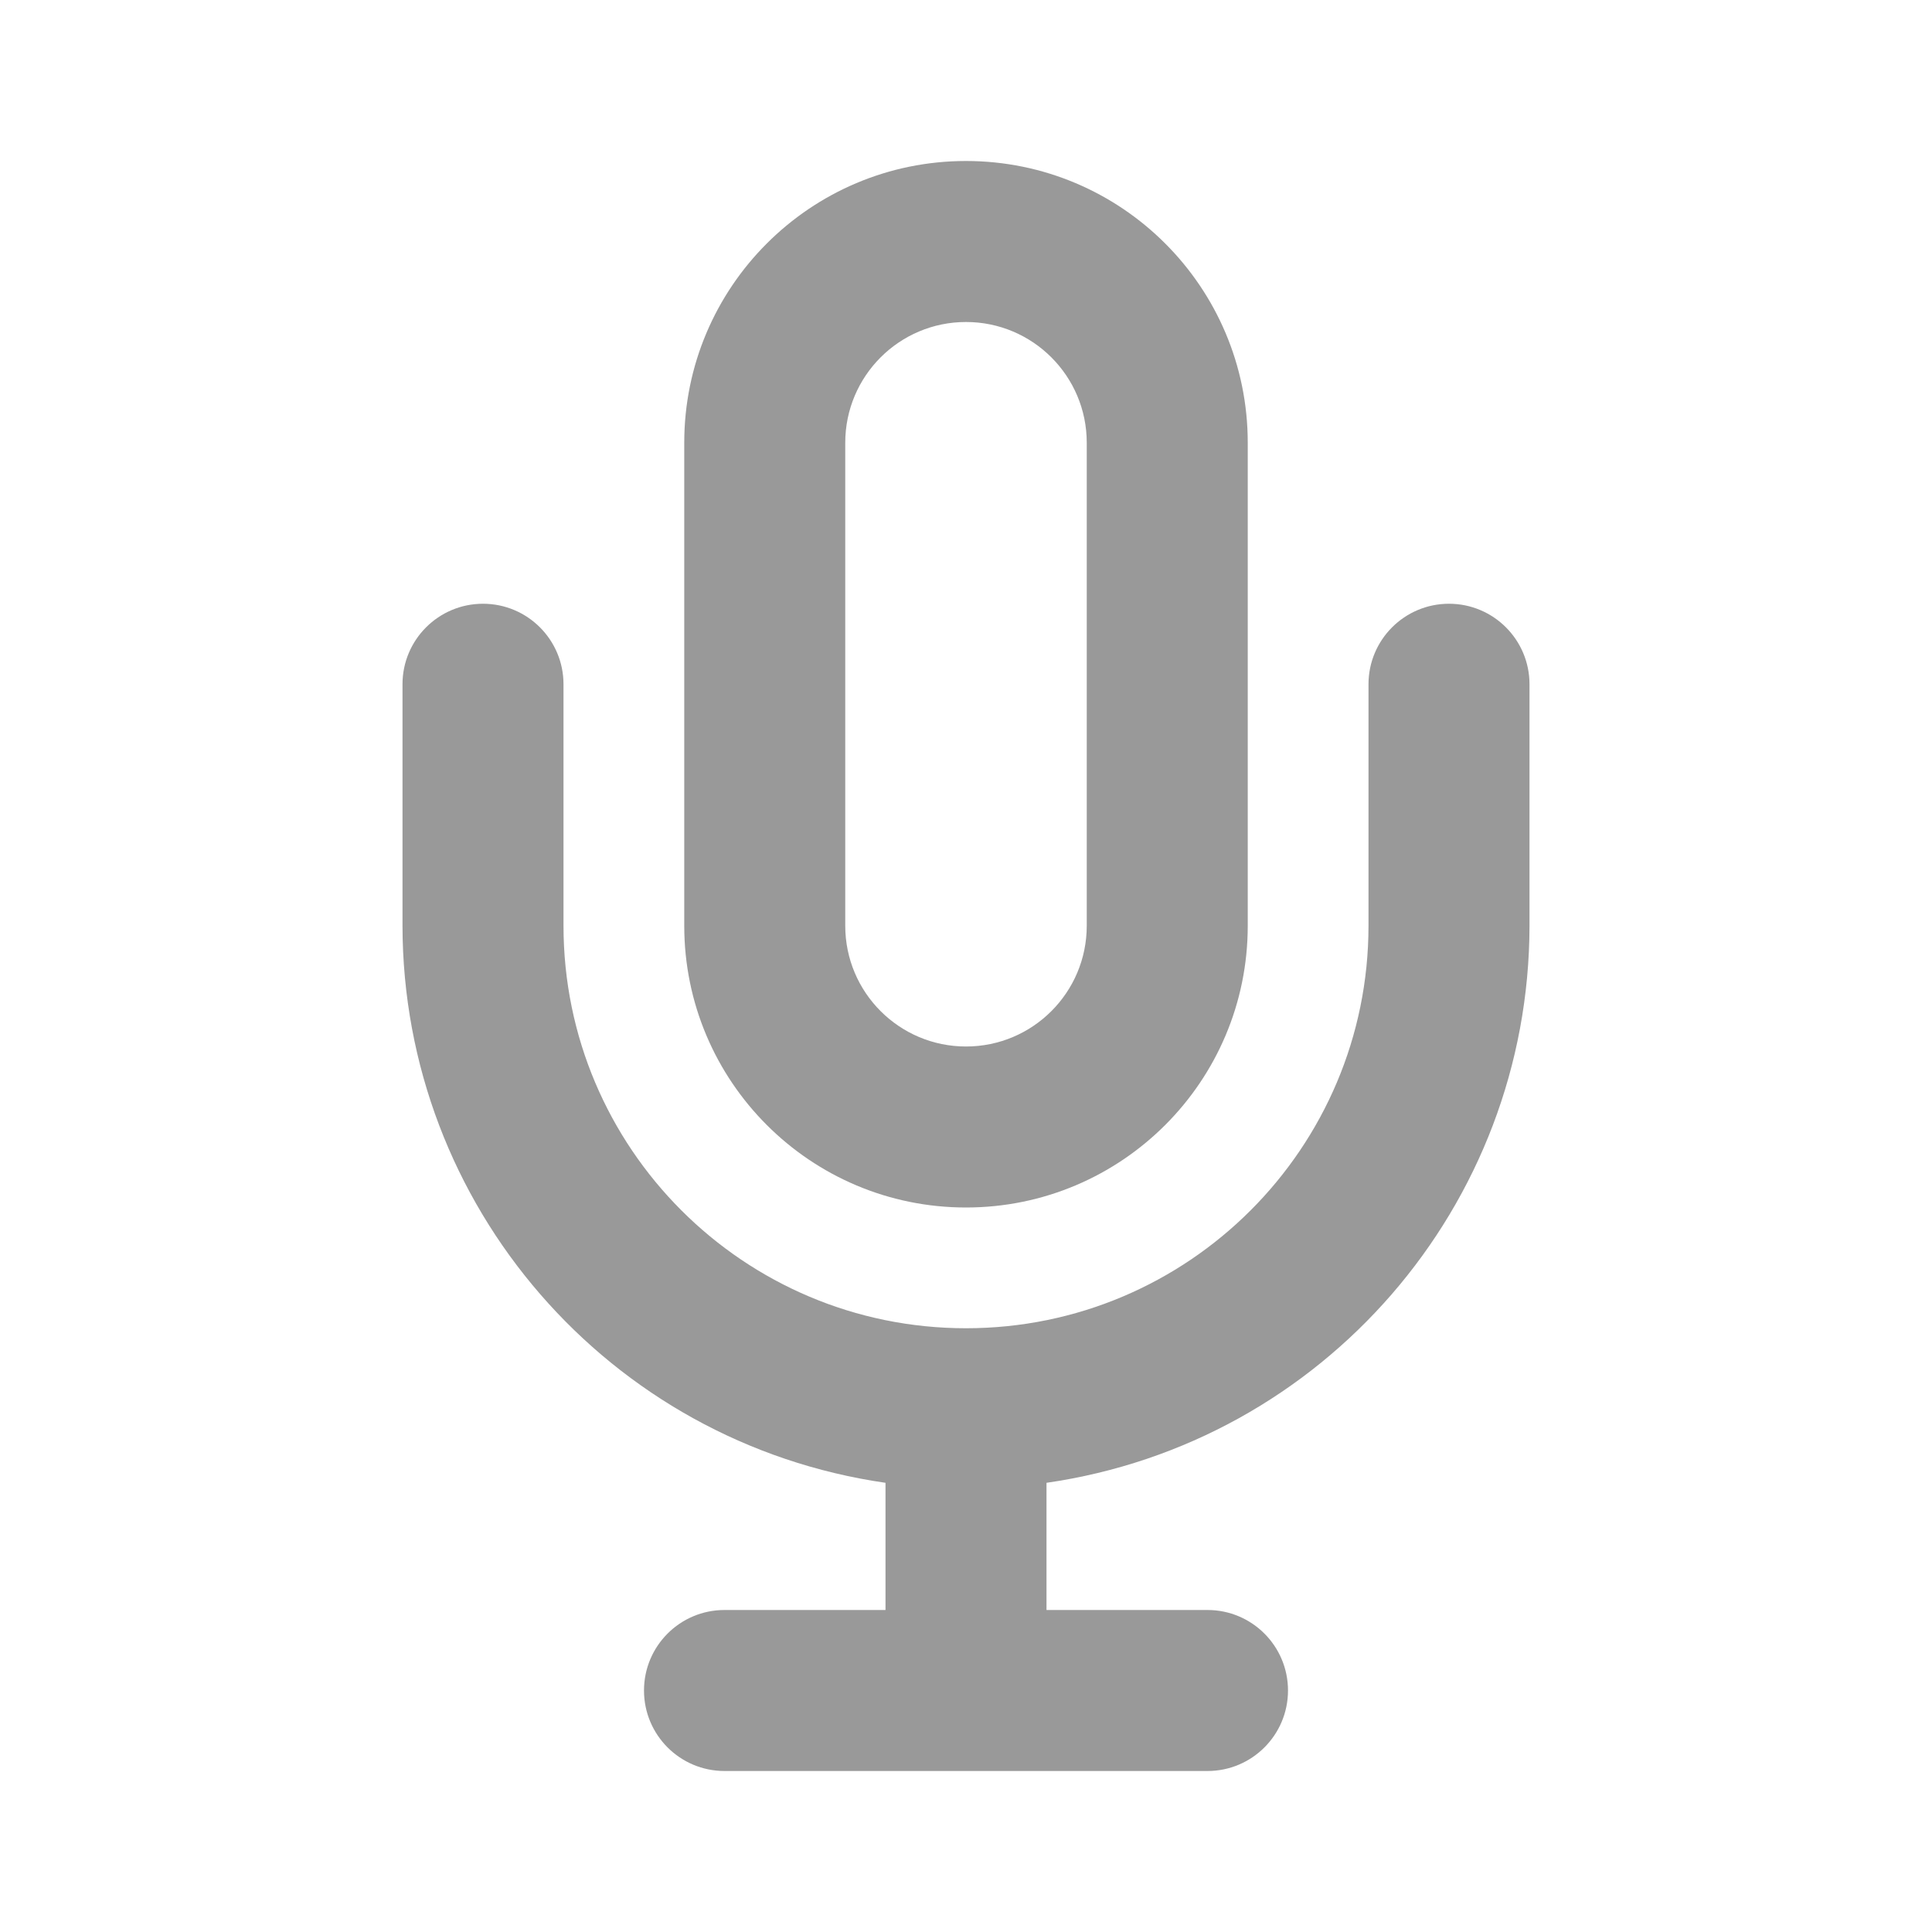
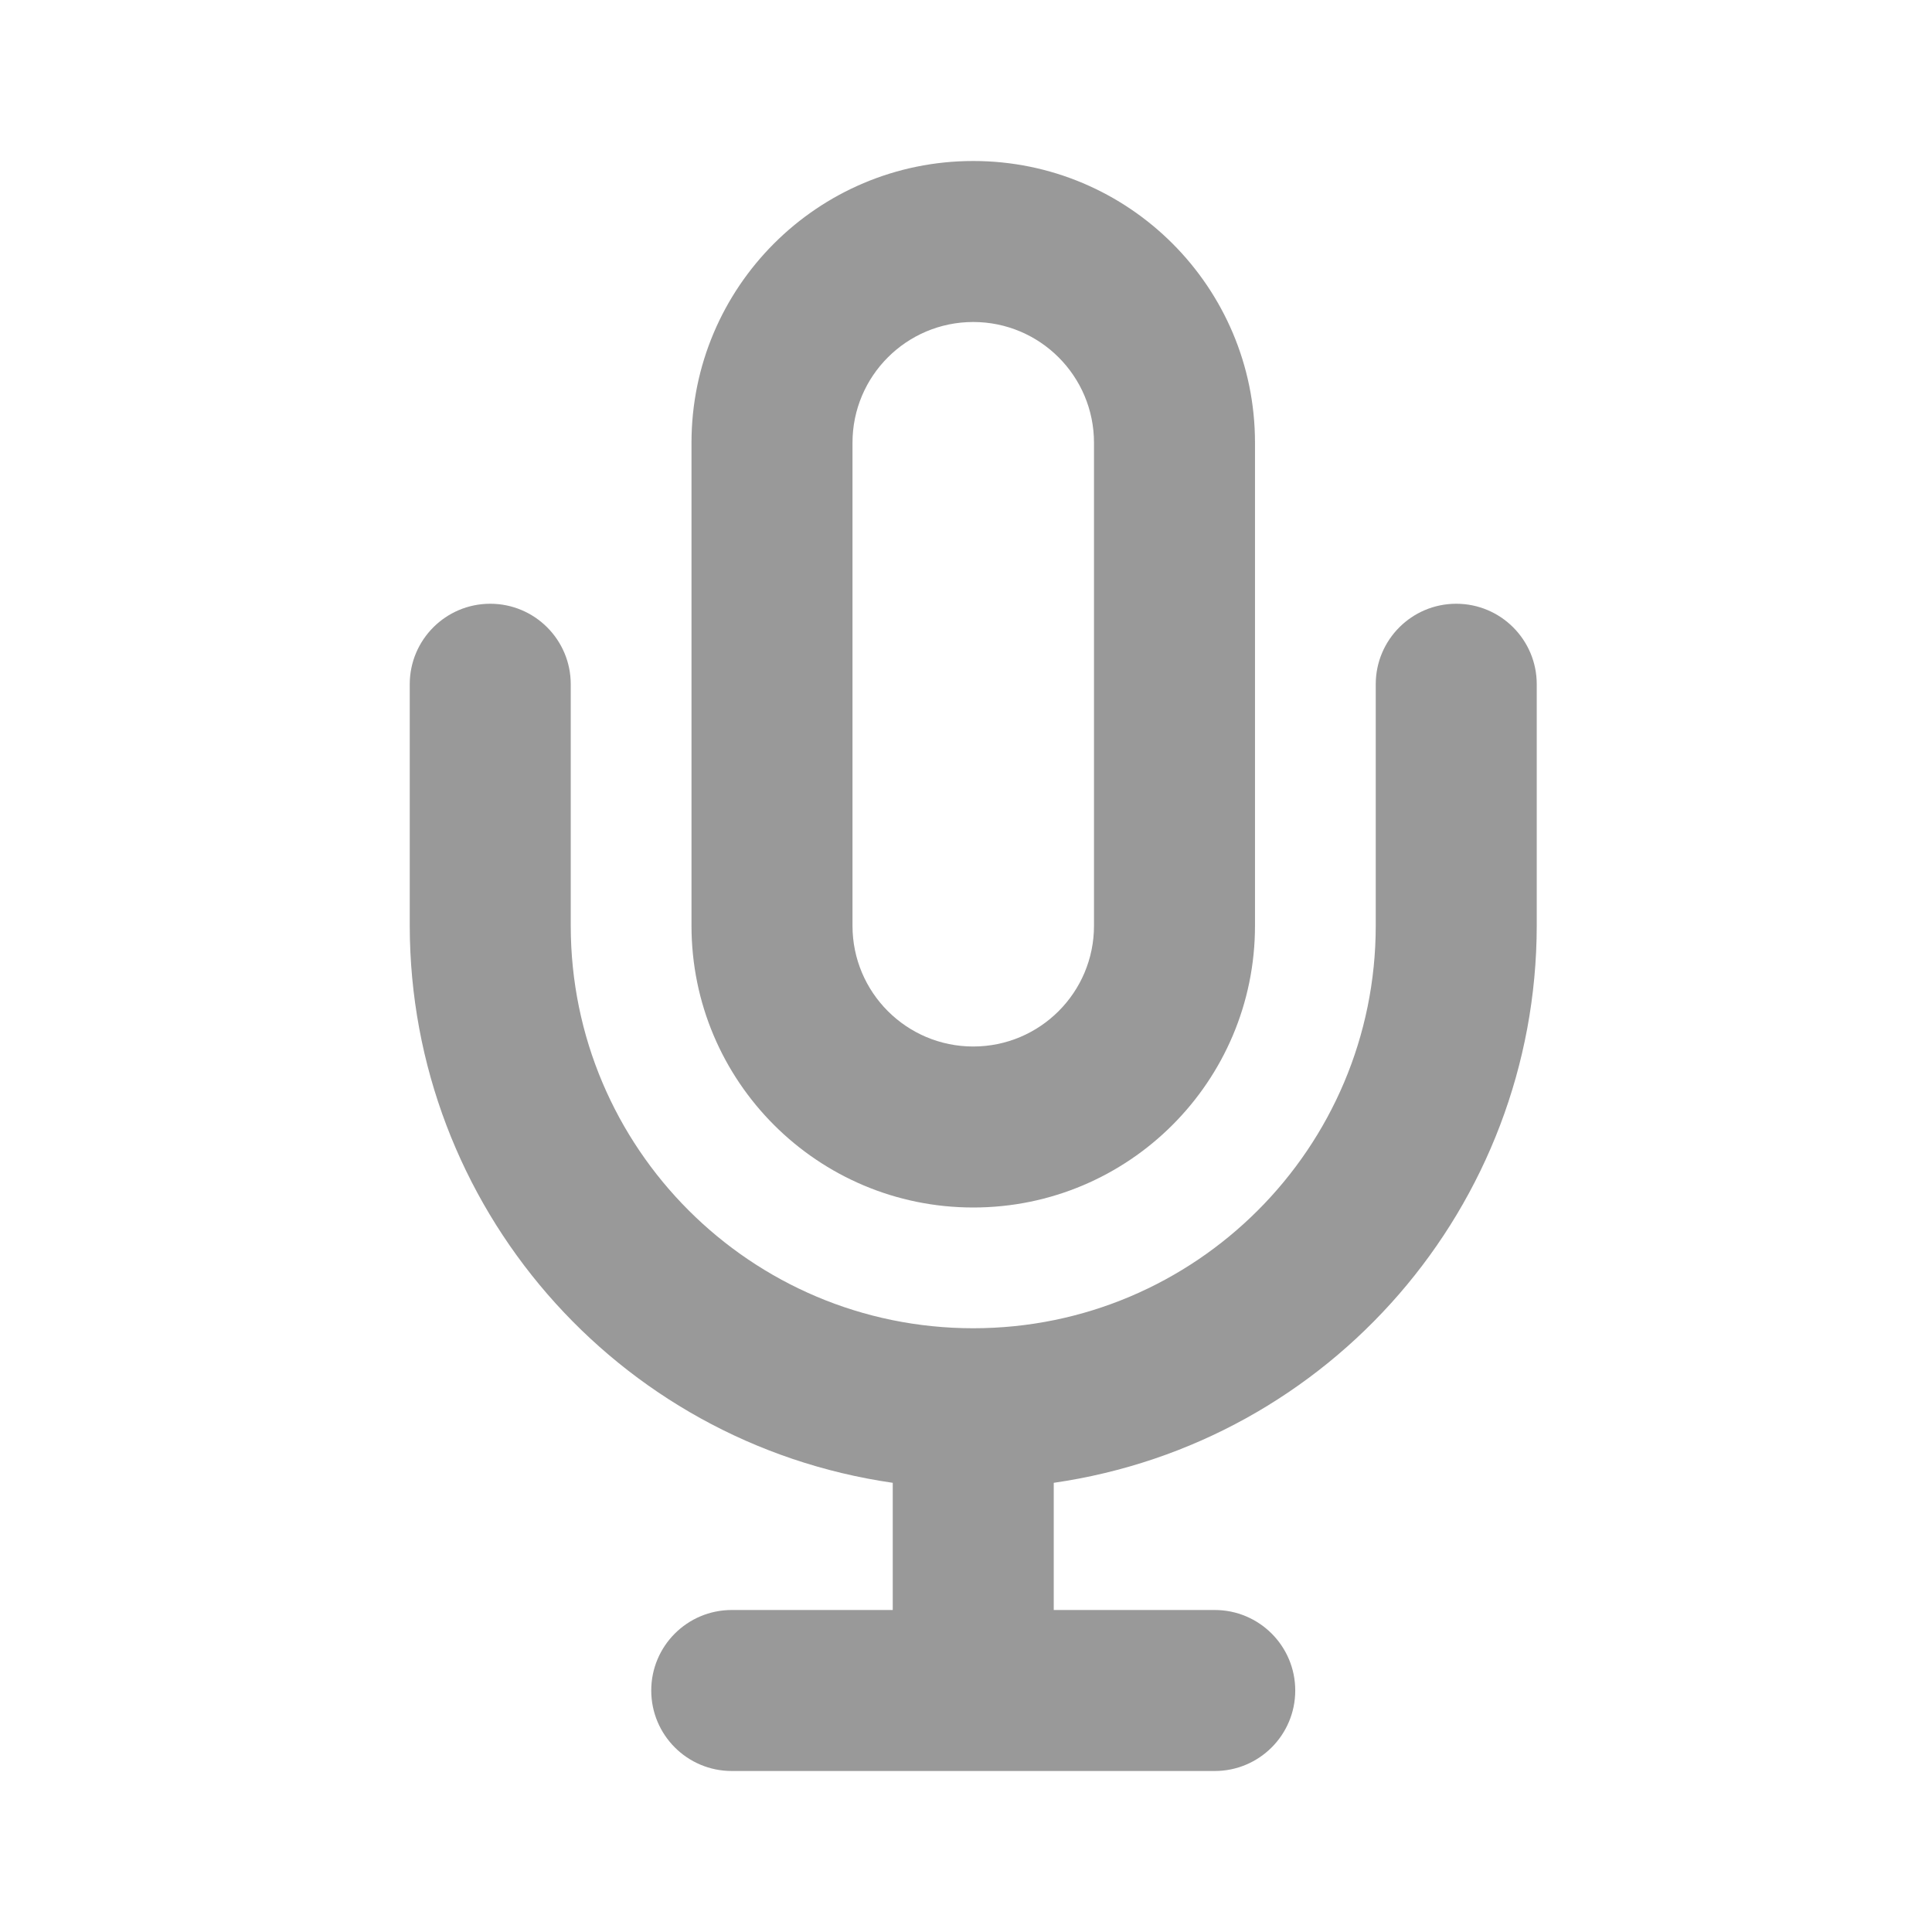
<svg xmlns="http://www.w3.org/2000/svg" viewBox="0 0 24 24">
  <defs>
    <style>.cls-1{fill:none;}.cls-2{fill:#999;}</style>
  </defs>
  <g id="Square">
    <rect class="cls-1" width="24" height="24" />
  </g>
  <g id="Icon">
-     <path class="cls-2" d="M18,7.5a1,1,0,0,0-1,1v3a5,5,0,0,1-10,0v-3a1,1,0,0,0-2,0v3a7,7,0,0,0,6,6.92V20H9a1,1,0,0,0,0,2h6a1,1,0,0,0,0-2H13V18.42a7,7,0,0,0,6-6.92v-3A1,1,0,0,0,18,7.5Z" />
-     <path class="cls-2" d="M12,15a3.5,3.5,0,0,0,3.5-3.5v-6a3.5,3.5,0,0,0-7,0v6A3.5,3.5,0,0,0,12,15ZM10.5,5.5a1.5,1.5,0,0,1,3,0v6a1.5,1.5,0,0,1-3,0Z" />
+     <path class="cls-2" d="M18.09,7.5a1,1,0,0,0-1,1v3a5,5,0,0,1-10,0v-3a1,1,0,0,0-2,0v3a7,7,0,0,0,6,6.92V20h-2a1,1,0,0,0,0,2h6a1,1,0,1,0,0-2h-2V18.42a7,7,0,0,0,6-6.92v-3A1,1,0,0,0,18.09,7.5Z" />
+     <path class="cls-2" d="M12.09,15a3.5,3.5,0,0,0,3.5-3.5v-6a3.5,3.5,0,0,0-7,0v6A3.5,3.5,0,0,0,12.09,15Zm-1.5-9.5a1.5,1.5,0,0,1,3,0v6a1.5,1.5,0,0,1-3,0Z" />
  </g>
</svg>
